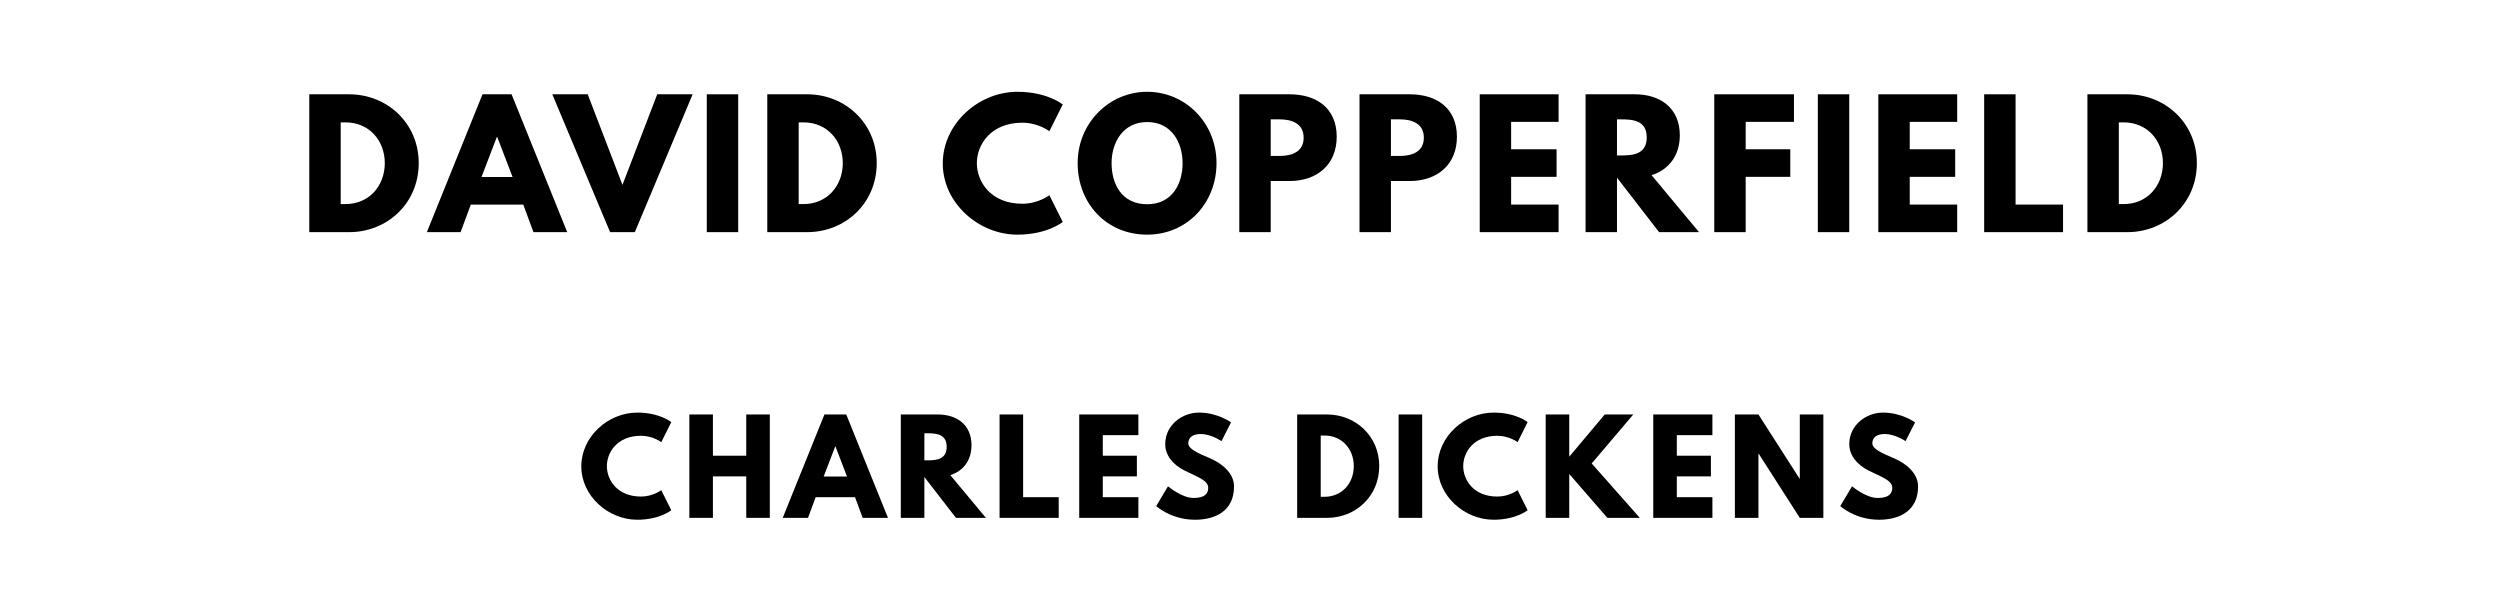
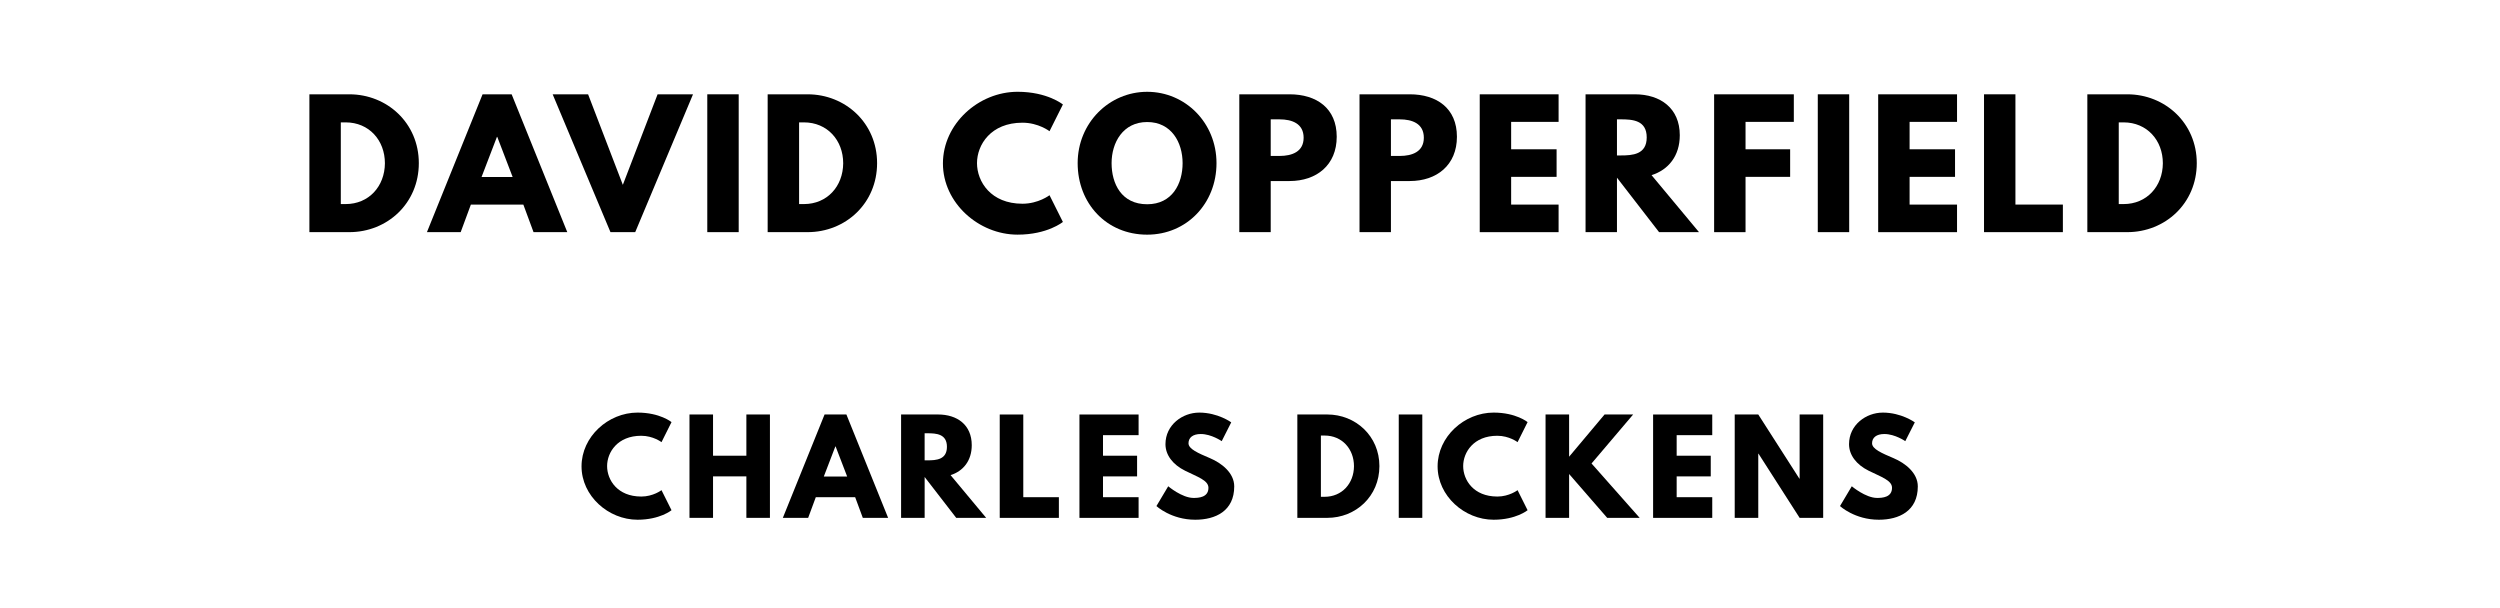
<svg xmlns="http://www.w3.org/2000/svg" version="1.1" viewBox="0 0 1400 340">
  <g aria-label="DAVID COPPERFIELD">
-     <path d="M 173.198,52.807 V 130 h 22.363 c 21.24,0 38.924,-16.094 38.924,-38.643 0,-22.456 -17.778,-38.55 -38.924,-38.55 z M 190.789,114.281 V 68.526 h 2.713 c 13.099,0 21.988,10.012 21.988,22.924 -0.094,12.912 -8.982,22.83 -21.988,22.83 z" />
-     <path d="m 286.482,52.807 h -16.281 L 239.043,130 h 18.901 l 5.708,-15.439 h 29.38 L 298.739,130 h 18.901 z m 0.561,46.316 h -17.404 l 8.608,-22.456 h 0.187 z" />
-     <path d="m 341.659,130 h 13.848 L 387.881,52.807 H 368.045 L 348.583,103.52 329.121,52.807 h -19.836 z" />
-     <path d="M 413.391,52.807 H 395.8 V 130 h 17.591 z" />
-     <path d="M 429.675,52.807 V 130 h 22.363 c 21.24,0 38.924,-16.094 38.924,-38.643 0,-22.456 -17.778,-38.55 -38.924,-38.55 z M 447.265,114.281 V 68.526 h 2.713 c 13.099,0 21.988,10.012 21.988,22.924 -0.094,12.912 -8.982,22.83 -21.988,22.83 z" />
-     <path d="m 572.49,114.094 c -17.684,0 -25.45,-12.351 -25.45,-22.737 0,-10.292 7.766,-22.643 25.45,-22.643 8.982,0 15.158,4.772 15.158,4.772 l 7.485,-14.971 c 0,0 -8.608,-7.111 -25.357,-7.111 -21.895,0 -41.825,17.965 -41.825,40.14 0,22.082 20.023,39.86 41.825,39.86 16.749,0 25.357,-7.111 25.357,-7.111 l -7.485,-14.971 c 0,0 -6.175,4.772 -15.158,4.772 z" />
-     <path d="m 603.493,91.357 c 0,22.55 16.094,40.047 38.924,40.047 22.175,0 38.83,-17.497 38.83,-40.047 0,-22.55 -17.404,-39.953 -38.83,-39.953 -21.24,0 -38.924,17.404 -38.924,39.953 z m 18.994,0 c 0,-11.509 6.363,-23.018 19.93,-23.018 13.661,0 19.836,11.509 19.836,23.018 0,11.509 -5.801,23.018 -19.836,23.018 -14.409,0 -19.93,-11.509 -19.93,-23.018 z" />
-     <path d="M 694.009,52.807 V 130 h 17.591 v -28.632 h 10.573 c 15.064,0 26.386,-8.889 26.386,-24.795 0,-16 -11.322,-23.766 -26.386,-23.766 z m 17.591,34.526 V 66.842 h 4.959 c 6.924,0 13.474,2.339 13.474,10.292 0,7.86 -6.55,10.199 -13.474,10.199 z" />
-     <path d="M 761.327,52.807 V 130 h 17.591 v -28.632 h 10.573 c 15.064,0 26.386,-8.889 26.386,-24.795 0,-16 -11.322,-23.766 -26.386,-23.766 z M 778.917,87.333 V 66.842 h 4.959 c 6.924,0 13.474,2.339 13.474,10.292 0,7.86 -6.55,10.199 -13.474,10.199 z" />
-     <path d="M 872.808,52.807 H 828.644 V 130 h 44.164 v -15.439 h -26.573 V 99.029 h 25.45 V 83.591 H 846.235 V 68.246 h 26.573 z" />
-     <path d="M 887.92,52.807 V 130 h 17.591 V 99.497 L 929.09,130 h 22.363 l -26.573,-31.906 c 9.45,-2.994 15.813,-10.76 15.813,-22.363 0,-15.158 -10.854,-22.924 -25.17,-22.924 z m 17.591,34.246 V 66.842 h 2.058 c 6.643,0 14.596,0.468 14.596,10.105 0,9.637 -7.953,10.105 -14.596,10.105 z" />
-     <path d="M 1004.621,52.807 H 959.989 V 130 h 17.591 V 99.029 h 24.982 V 83.591 H 977.58 V 68.246 h 27.041 z" />
-     <path d="m 1035.577,52.807 h -17.591 V 130 h 17.591 z" />
-     <path d="m 1096.024,52.807 h -44.164 V 130 h 44.164 V 114.561 H 1069.451 V 99.029 h 25.45 V 83.591 H 1069.451 V 68.246 h 26.573 z" />
-     <path d="m 1128.727,52.807 h -17.591 V 130 h 44.164 v -15.439 h -26.573 z" />
-     <path d="M 1168.951,52.807 V 130 h 22.363 c 21.24,0 38.924,-16.094 38.924,-38.643 0,-22.456 -17.778,-38.55 -38.924,-38.55 z m 17.591,61.474 V 68.526 h 2.713 c 13.099,0 21.988,10.012 21.988,22.924 -0.094,12.912 -8.982,22.83 -21.988,22.83 z" />
+     <path d="M173.26,52.81l22.36,0.00c21.15,0.00,38.92,16.09,38.92,38.55c0.00,22.55-17.68,38.64-38.92,38.64l-22.36,0.00l0.00-77.19z  M190.85,114.28l2.71,0.00c13.01,0.00,21.89-9.92,21.99-22.83c0.00-12.91-8.89-22.92-21.99-22.92l-2.71,0.00l0.00,45.75z" />
+     <path d="M286.52,52.81l31.16,77.19l-18.90,0.00l-5.71-15.44l-29.38,0.00l-5.71,15.44l-18.90,0.00l31.16-77.19l16.28,0.00z  M287.08,99.12l-8.61-22.46l-0.19,0.00l-8.61,22.46l17.40,0.00z" />
+     <path d="M341.86,130.00l-32.37-77.19l19.84,0.00l19.46,50.71l19.46-50.71l19.84,0.00l-32.37,77.19l-13.85,0.00z" />
+     <path d="M413.67,52.81l0.00,77.19l-17.59,0.00l0.00-77.19l17.59,0.00z" />
+     <path d="M429.89,52.81l22.36,0.00c21.15,0.00,38.92,16.09,38.92,38.55c0.00,22.55-17.68,38.64-38.92,38.64l-22.36,0.00l0.00-77.19z  M447.49,114.28l2.71,0.00c13.01,0.00,21.89-9.92,21.99-22.83c0.00-12.91-8.89-22.92-21.99-22.92l-2.71,0.00l0.00,45.75z" />
+     <path d="M572.57,114.09c8.98,0.00,15.16-4.77,15.16-4.77l7.49,14.97s-8.61,7.11-25.36,7.11c-21.80,0.00-41.82-17.78-41.82-39.86c0.00-22.18,19.93-40.14,41.82-40.14c16.75,0.00,25.36,7.11,25.36,7.11l-7.49,14.97s-6.18-4.77-15.16-4.77c-17.68,0.00-25.45,12.35-25.45,22.64c0.00,10.39,7.77,22.74,25.45,22.74z" />
+     <path d="M603.49,91.36c0.00-22.55,17.68-39.95,38.92-39.95c21.43,0.00,38.83,17.40,38.83,39.95s-16.65,40.05-38.83,40.05c-22.83,0.00-38.92-17.50-38.92-40.05z  M622.49,91.36c0.00,11.51,5.52,23.02,19.93,23.02c14.04,0.00,19.84-11.51,19.84-23.02s-6.18-23.02-19.84-23.02c-13.57,0.00-19.93,11.51-19.93,23.02z" />
+     <path d="M694.01,52.81l28.16,0.00c15.06,0.00,26.39,7.77,26.39,23.77c0.00,15.91-11.32,24.80-26.39,24.80l-10.57,0.00l0.00,28.63l-17.59,0.00l0.00-77.19z  M711.60,87.33l4.96,0.00c6.92,0.00,13.47-2.34,13.47-10.20c0.00-7.95-6.55-10.29-13.47-10.29l-4.96,0.00l0.00,20.49z" />
+     <path d="M761.33,52.81l28.16,0.00c15.06,0.00,26.39,7.77,26.39,23.77c0.00,15.91-11.32,24.80-26.39,24.80l-10.57,0.00l0.00,28.63l-17.59,0.00l0.00-77.19z  M778.92,87.33l4.96,0.00c6.92,0.00,13.47-2.34,13.47-10.20c0.00-7.95-6.55-10.29-13.47-10.29l-4.96,0.00l0.00,20.49z" />
+     <path d="M872.81,52.81l0.00,15.44l-26.57,0.00l0.00,15.35l25.45,0.00l0.00,15.44l-25.45,0.00l0.00,15.53l26.57,0.00l0.00,15.44l-44.16,0.00l0.00-77.19l44.16,0.00z" />
+     <path d="M887.91,52.81l27.60,0.00c14.32,0.00,25.17,7.77,25.17,22.92c0.00,11.60-6.36,19.37-15.81,22.36l26.57,31.91l-22.36,0.00l-23.58-30.50l0.00,30.50l-17.59,0.00l0.00-77.19z  M905.50,87.05l2.06,0.00c6.64,0.00,14.60-0.47,14.60-10.11s-7.95-10.11-14.60-10.11l-2.06,0.00l0.00,20.21z" />
+     <path d="M1004.54,52.81l0.00,15.44l-27.04,0.00l0.00,15.35l24.98,0.00l0.00,15.44l-24.98,0.00l0.00,30.97l-17.59,0.00l0.00-77.19l44.63,0.00z" />
+     <path d="M1035.55,52.81l0.00,77.19l-17.59,0.00l0.00-77.19l17.59,0.00z" />
+     <path d="M1095.94,52.81l0.00,15.44l-26.57,0.00l0.00,15.35l25.45,0.00l0.00,15.44l-25.45,0.00l0.00,15.53l26.57,0.00l0.00,15.44l-44.16,0.00l0.00-77.19l44.16,0.00z" />
+     <path d="M1128.64,52.81l0.00,61.75l26.57,0.00l0.00,15.44l-44.16,0.00l0.00-77.19l17.59,0.00z" />
+     <path d="M1168.91,52.81l22.36,0.00c21.15,0.00,38.92,16.09,38.92,38.55c0.00,22.55-17.68,38.64-38.92,38.64l-22.36,0.00l0.00-77.19z  M1186.50,114.28l2.71,0.00c13.01,0.00,21.89-9.92,21.99-22.83c0.00-12.91-8.89-22.92-21.99-22.92l-2.71,0.00l0.00,45.75z" />
  </g>
  <g aria-label="CHARLES DICKENS">
-     <path d="m 358.94,278.07 c -13.263,0 -19.088,-9.263 -19.088,-17.053 0,-7.719 5.825,-16.982 19.088,-16.982 6.737,0 11.368,3.579 11.368,3.579 l 5.614,-11.228 c 0,0 -6.456,-5.333 -19.018,-5.333 -16.421,0 -31.368,13.474 -31.368,30.105 0,16.561 15.018,29.895 31.368,29.895 12.561,0 19.018,-5.333 19.018,-5.333 l -5.614,-11.228 c 0,0 -4.632,3.579 -11.368,3.579 z" />
-     <path d="m 399.232,266.772 h 18.667 V 290 h 13.193 v -57.895 h -13.193 v 23.088 H 399.232 V 232.105 H 386.039 V 290 h 13.193 z" />
-     <path d="M 473.896,232.105 H 461.686 L 438.317,290 h 14.175 l 4.281,-11.579 h 22.035 L 483.089,290 h 14.175 z m 0.421,34.737 H 461.265 L 467.721,250 h 0.14 z" />
-     <path d="M 504.454,232.105 V 290 h 13.193 V 267.123 L 535.332,290 h 16.772 L 532.174,266.07 c 7.088,-2.246 11.86,-8.07 11.86,-16.772 0,-11.368 -8.14,-17.193 -18.877,-17.193 z m 13.193,25.684 v -15.158 h 1.544 c 4.982,0 10.947,0.351 10.947,7.579 0,7.228 -5.965,7.579 -10.947,7.579 z" />
-     <path d="M 572.949,232.105 H 559.756 V 290 h 33.123 v -11.579 h -19.93 z" />
-     <path d="m 637.49,232.105 h -33.123 V 290 h 33.123 v -11.579 h -19.93 v -11.649 h 19.088 v -11.579 h -19.088 v -11.509 h 19.93 z" />
-     <path d="m 671.407,231.053 c -9.333,0 -18.877,6.877 -18.877,17.684 0,6.035 4.07,11.439 11.018,14.877 6.877,3.439 13.053,5.333 13.053,9.544 0,5.404 -5.474,5.684 -8.351,5.684 -6.456,0 -14.175,-6.526 -14.175,-6.526 l -6.596,11.088 c 0,0 8.211,7.649 21.754,7.649 11.298,0 21.825,-4.842 21.825,-18.667 0,-7.579 -7.088,-13.053 -13.544,-15.789 -6.596,-2.807 -12.07,-5.123 -12.07,-8.351 0,-3.158 2.386,-5.193 6.877,-5.193 5.965,0 11.719,4 11.719,4 l 5.333,-10.526 c 0,0 -7.439,-5.474 -17.965,-5.474 z" />
-     <path d="M 726.412,232.105 V 290 h 16.772 c 15.93,0 29.193,-12.07 29.193,-28.982 0,-16.842 -13.333,-28.912 -29.193,-28.912 z m 13.193,46.105 v -34.316 h 2.035 c 9.825,0 16.491,7.509 16.491,17.193 -0.07,9.684 -6.737,17.123 -16.491,17.123 z" />
-     <path d="M 796.414,232.105 H 783.221 V 290 h 13.193 z" />
-     <path d="m 838.491,278.07 c -13.263,0 -19.088,-9.263 -19.088,-17.053 0,-7.719 5.825,-16.982 19.088,-16.982 6.737,0 11.368,3.579 11.368,3.579 l 5.614,-11.228 c 0,0 -6.456,-5.333 -19.018,-5.333 -16.421,0 -31.368,13.474 -31.368,30.105 0,16.561 15.018,29.895 31.368,29.895 12.561,0 19.018,-5.333 19.018,-5.333 l -5.614,-11.228 c 0,0 -4.632,3.579 -11.368,3.579 z" />
-     <path d="m 918.291,290 -26.947,-30.456 23.298,-27.439 h -16 l -19.86,23.649 V 232.105 H 865.589 V 290 h 13.193 V 265.439 L 900.116,290 Z" />
-     <path d="M 958.948,232.105 H 925.825 V 290 h 33.123 V 278.421 H 939.018 v -11.649 h 19.088 V 255.193 H 939.018 v -11.509 h 19.93 z" />
-     <path d="m 984.725,254.07 h 0.14 L 1007.883,290 h 13.193 v -57.895 h -13.193 v 35.93 h -0.14 L 984.725,232.105 H 971.532 V 290 h 13.193 z" />
-     <path d="m 1054.472,231.053 c -9.333,0 -18.877,6.877 -18.877,17.684 0,6.035 4.07,11.439 11.018,14.877 6.877,3.439 13.053,5.333 13.053,9.544 0,5.404 -5.474,5.684 -8.351,5.684 -6.456,0 -14.175,-6.526 -14.175,-6.526 l -6.596,11.088 c 0,0 8.211,7.649 21.754,7.649 11.298,0 21.825,-4.842 21.825,-18.667 0,-7.579 -7.088,-13.053 -13.544,-15.789 -6.596,-2.807 -12.07,-5.123 -12.07,-8.351 0,-3.158 2.386,-5.193 6.877,-5.193 5.965,0 11.719,4 11.719,4 l 5.333,-10.526 c 0,0 -7.439,-5.474 -17.965,-5.474 z" />
+     <path d="M359.07,278.07c6.74,0.00,11.37-3.58,11.37-3.58l5.61,11.23s-6.46,5.33-19.02,5.33c-16.35,0.00-31.37-13.33-31.37-29.89c0.00-16.63,14.95-30.11,31.37-30.11c12.56,0.00,19.02,5.33,19.02,5.33l-5.61,11.23s-4.63-3.58-11.37-3.58c-13.26,0.00-19.09,9.26-19.09,16.98c0.00,7.79,5.82,17.05,19.09,17.05z" />
+     <path d="M399.30,266.77l0.00,23.23l-13.19,0.00l0.00-57.89l13.19,0.00l0.00,23.09l18.67,0.00l0.00-23.09l13.19,0.00l0.00,57.89l-13.19,0.00l0.00-23.23l-18.67,0.00z" />
+     <path d="M473.98,232.11l23.37,57.89l-14.18,0.00l-4.28-11.58l-22.04,0.00l-4.28,11.58l-14.18,0.00l23.37-57.89l12.21,0.00z  M474.40,266.84l-6.46-16.84l-0.14,0.00l-6.46,16.84l13.05,0.00z" />
+     <path d="M504.60,232.11l20.70,0.00c10.74,0.00,18.88,5.82,18.88,17.19c0.00,8.70-4.77,14.53-11.86,16.77l19.93,23.93l-16.77,0.00l-17.68-22.88l0.00,22.88l-13.19,0.00l0.00-57.89z  M517.79,257.79l1.54,0.00c4.98,0.00,10.95-0.35,10.95-7.58s-5.96-7.58-10.95-7.58l-1.54,0.00l0.00,15.16z" />
+     <path d="M573.04,232.11l0.00,46.32l19.93,0.00l0.00,11.58l-33.12,0.00l0.00-57.89l13.19,0.00z" />
+     <path d="M637.61,232.11l0.00,11.58l-19.93,0.00l0.00,11.51l19.09,0.00l0.00,11.58l-19.09,0.00l0.00,11.65l19.93,0.00l0.00,11.58l-33.12,0.00l0.00-57.89l33.12,0.00z" />
+     <path d="M671.53,231.05c10.53,0.00,17.96,5.47,17.96,5.47l-5.33,10.53s-5.75-4.00-11.72-4.00c-4.49,0.00-6.88,2.04-6.88,5.19c0.00,3.23,5.47,5.54,12.07,8.35c6.46,2.74,13.54,8.21,13.54,15.79c0.00,13.82-10.53,18.67-21.82,18.67c-13.54,0.00-21.75-7.65-21.75-7.65l6.60-11.09s7.72,6.53,14.18,6.53c2.88,0.00,8.35-0.28,8.35-5.68c0.00-4.21-6.18-6.11-13.05-9.54c-6.95-3.44-11.02-8.84-11.02-14.88c0.00-10.81,9.54-17.68,18.88-17.68z" />
+     <path d="M726.51,232.11l16.77,0.00c15.86,0.00,29.19,12.07,29.19,28.91c0.00,16.91-13.26,28.98-29.19,28.98l-16.77,0.00l0.00-57.89z  M739.70,278.21l2.04,0.00c9.75,0.00,16.42-7.44,16.49-17.12c0.00-9.68-6.67-17.19-16.49-17.19l-2.04,0.00l0.00,34.32z" />
+     <path d="M796.49,232.11l0.00,57.89l-13.19,0.00l0.00-57.89l13.19,0.00z" />
+     <path d="M838.47,278.07c6.74,0.00,11.37-3.58,11.37-3.58l5.61,11.23s-6.46,5.33-19.02,5.33c-16.35,0.00-31.37-13.33-31.37-29.89c0.00-16.63,14.95-30.11,31.37-30.11c12.56,0.00,19.02,5.33,19.02,5.33l-5.61,11.23s-4.63-3.58-11.37-3.58c-13.26,0.00-19.09,9.26-19.09,16.98c0.00,7.79,5.82,17.05,19.09,17.05z" />
+     <path d="M918.21,290.00l-18.18,0.00l-21.33-24.56l0.00,24.56l-13.19,0.00l0.00-57.89l13.19,0.00l0.00,23.65l19.86-23.65l16.00,0.00l-23.30,27.44z" />
+     <path d="M958.86,232.11l0.00,11.58l-19.93,0.00l0.00,11.51l19.09,0.00l0.00,11.58l-19.09,0.00l0.00,11.65l19.93,0.00l0.00,11.58l-33.12,0.00l0.00-57.89l33.12,0.00z" />
+     <path d="M984.63,254.07l0.00,35.93l-13.19,0.00l0.00-57.89l13.19,0.00l23.02,35.93l0.14,0.00l0.00-35.93l13.19,0.00l0.00,57.89l-13.19,0.00l-23.02-35.93l-0.14,0.00z" />
+     <path d="M1054.33,231.05c10.53,0.00,17.96,5.47,17.96,5.47l-5.33,10.53s-5.75-4.00-11.72-4.00c-4.49,0.00-6.88,2.04-6.88,5.19c0.00,3.23,5.47,5.54,12.07,8.35c6.46,2.74,13.54,8.21,13.54,15.79c0.00,13.82-10.53,18.67-21.82,18.67c-13.54,0.00-21.75-7.65-21.75-7.65l6.60-11.09s7.72,6.53,14.18,6.53c2.88,0.00,8.35-0.28,8.35-5.68c0.00-4.21-6.18-6.11-13.05-9.54c-6.95-3.44-11.02-8.84-11.02-14.88c0.00-10.81,9.54-17.68,18.88-17.68z" />
  </g>
</svg>
